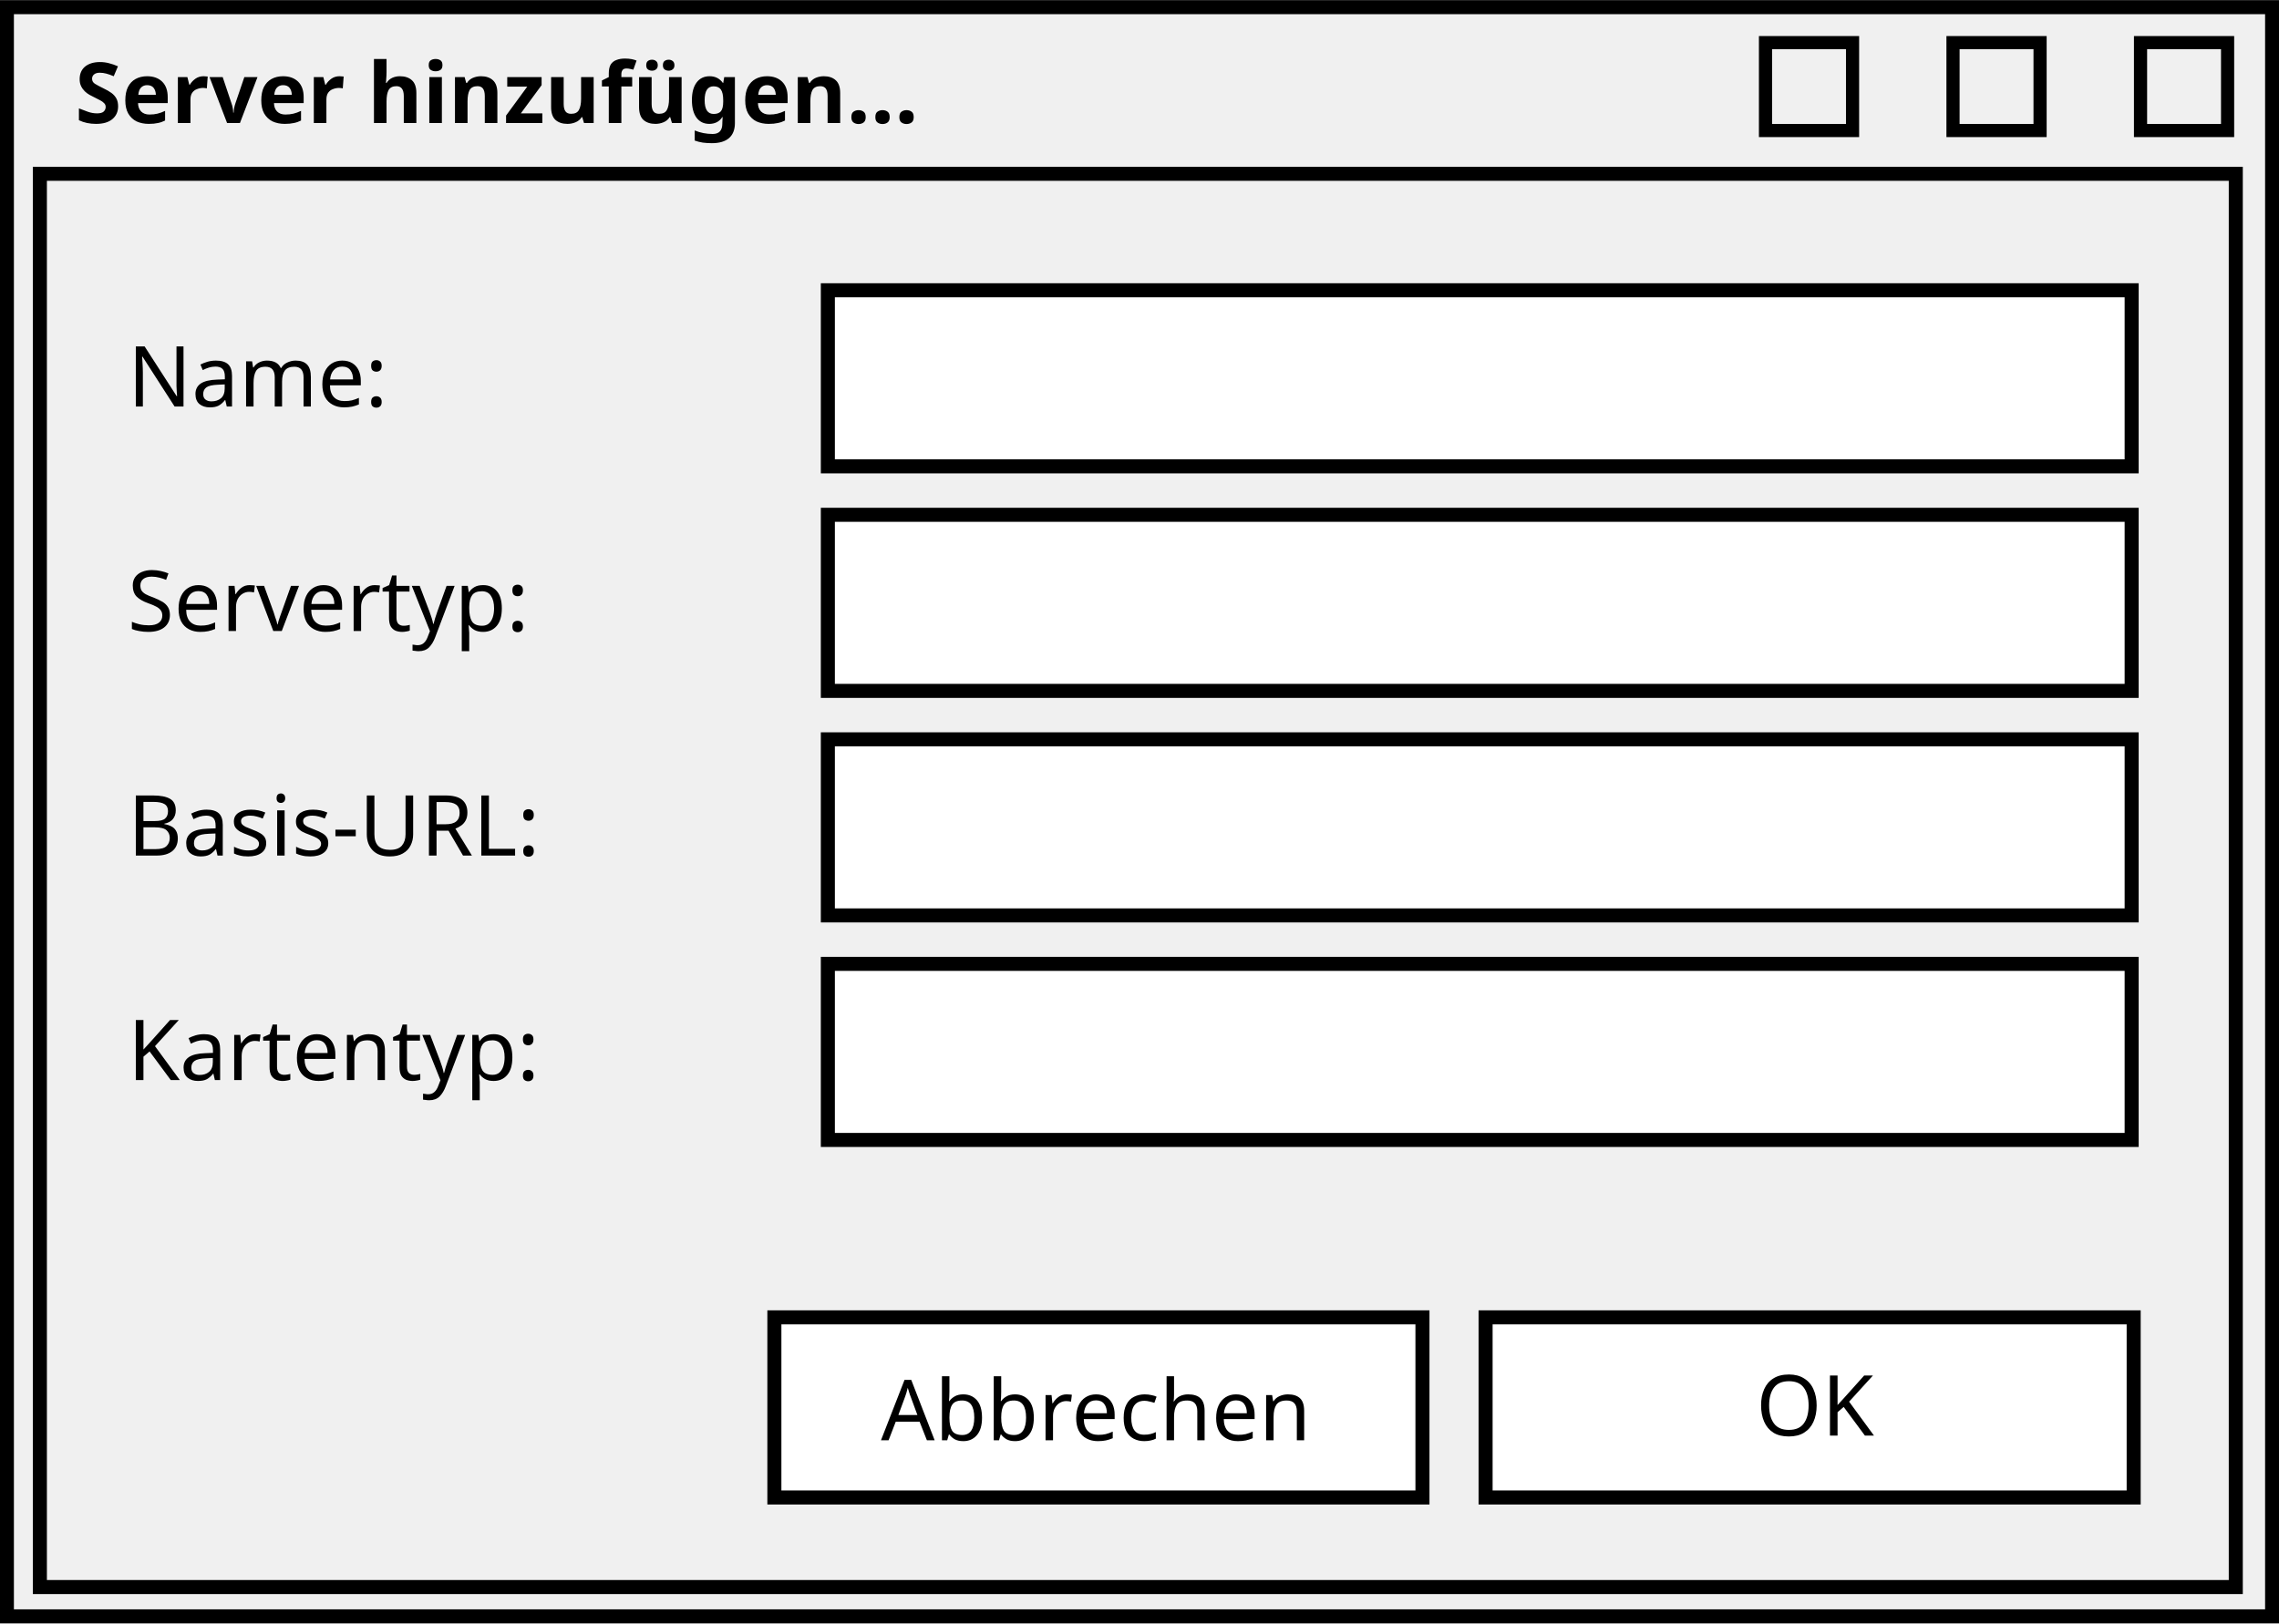
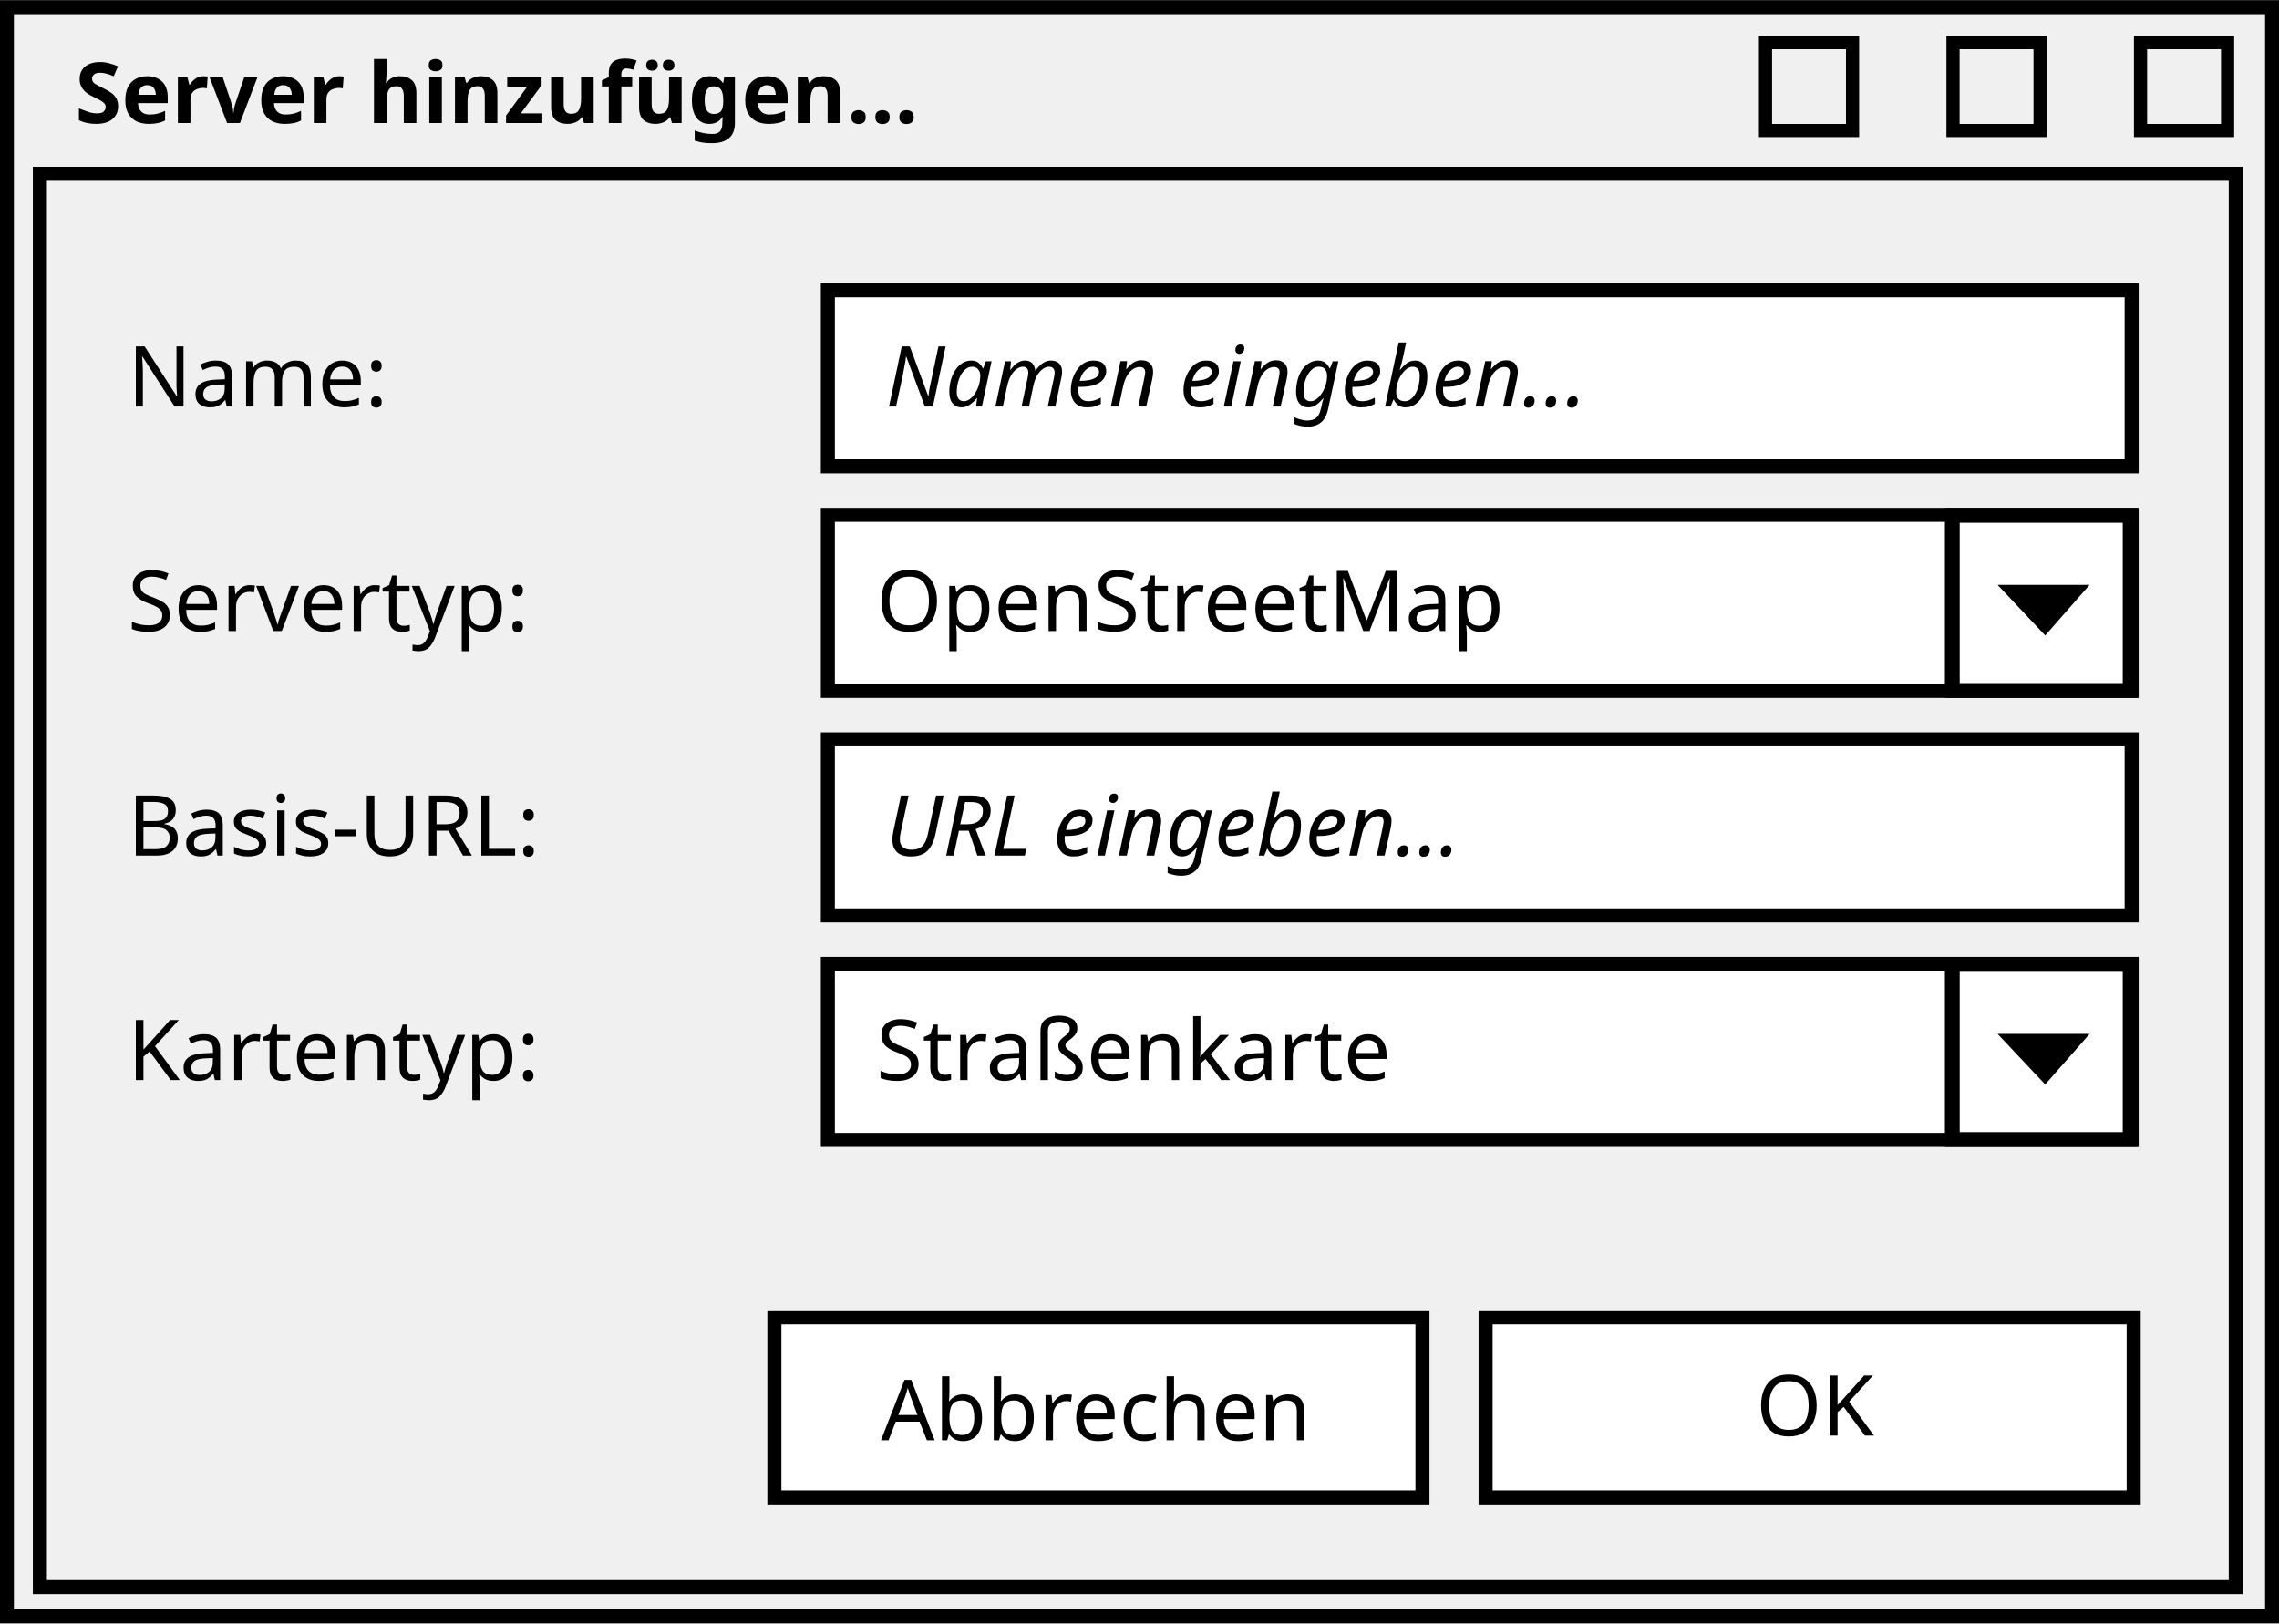
<svg xmlns="http://www.w3.org/2000/svg" width="243.531" height="173.531" id="svg2" version="1.1">
  <defs id="defs4" />
  <g id="layer1" transform="translate(-18.4375,-233.6875)">
    <rect style="fill:none;stroke:#000000;stroke-width:1.5;stroke-linecap:butt;stroke-linejoin:miter;stroke-miterlimit:4;stroke-opacity:1;stroke-dasharray:none" id="rect2985" width="234.651" height="151.063" x="22.699" y="252.264" />
    <rect y="234.452" x="19.173" height="172.008" width="242.06" id="rect3761" style="fill:none;stroke:#000000;stroke-width:1.5;stroke-linecap:butt;stroke-linejoin:miter;stroke-miterlimit:4;stroke-opacity:1;stroke-dasharray:none" />
    <rect style="fill:none;stroke:#000000;stroke-width:1.406;stroke-miterlimit:4;stroke-opacity:1;stroke-dasharray:none" id="rect3763" width="9.303" height="9.394" x="247.172" y="238.244" />
    <rect y="238.244" x="227.134" height="9.394" width="9.303" id="rect3765" style="fill:none;stroke:#000000;stroke-width:1.406;stroke-miterlimit:4;stroke-opacity:1;stroke-dasharray:none" />
    <rect style="fill:none;stroke:#000000;stroke-width:1.406;stroke-miterlimit:4;stroke-opacity:1;stroke-dasharray:none" id="rect3767" width="9.303" height="9.394" x="207.096" y="238.244" />
    <text id="text4779" y="246.834" x="26.463" style="font-size:40px;font-style:normal;font-weight:normal;line-height:125%;letter-spacing:0px;word-spacing:0px;fill:#000000;fill-opacity:1;stroke:none;font-family:Sans" xml:space="preserve">
      <tspan style="font-size:9px;font-weight:bold;-inkscape-font-specification:Sans Bold" y="246.834" x="26.463" id="tspan4781">Server hinzufügen...</tspan>
    </text>
    <rect style="fill:#ffffff;fill-rule:evenodd;stroke:#000000;stroke-width:1.5;stroke-linecap:butt;stroke-linejoin:miter;stroke-miterlimit:4;stroke-opacity:1;stroke-dasharray:none" id="rect3346" width="139.322" height="18.822" x="106.901" y="264.714" />
    <text id="text4779-9" y="277.136" x="32.08" style="font-size:40px;font-style:normal;font-weight:normal;line-height:125%;letter-spacing:0px;word-spacing:0px;fill:#000000;fill-opacity:1;stroke:none;font-family:Sans" xml:space="preserve">
      <tspan style="font-size:9px;font-weight:normal;-inkscape-font-specification:Sans" y="277.136" x="32.08" id="tspan4781-7">Name:</tspan>
    </text>
    <rect y="288.714" x="106.901" height="18.822" width="139.322" id="rect4137" style="fill:#ffffff;fill-rule:evenodd;stroke:#000000;stroke-width:1.5;stroke-linecap:butt;stroke-linejoin:miter;stroke-miterlimit:4;stroke-opacity:1;stroke-dasharray:none" />
    <text xml:space="preserve" style="font-size:40px;font-style:normal;font-weight:normal;line-height:125%;letter-spacing:0px;word-spacing:0px;fill:#000000;fill-opacity:1;stroke:none;font-family:Sans" x="32.08" y="301.136" id="text4139">
      <tspan id="tspan4141" x="32.08" y="301.136" style="font-size:9px;font-weight:normal;-inkscape-font-specification:Sans">Servertyp:</tspan>
    </text>
    <rect y="312.714" x="106.901" height="18.822" width="139.322" id="rect4152" style="fill:#ffffff;fill-rule:evenodd;stroke:#000000;stroke-width:1.5;stroke-linecap:butt;stroke-linejoin:miter;stroke-miterlimit:4;stroke-opacity:1;stroke-dasharray:none" />
    <text xml:space="preserve" style="font-size:40px;font-style:normal;font-weight:normal;line-height:125%;letter-spacing:0px;word-spacing:0px;fill:#000000;fill-opacity:1;stroke:none;font-family:Sans" x="32.08" y="325.136" id="text4154">
      <tspan id="tspan4156" x="32.08" y="325.136" style="font-size:9px;font-weight:normal;-inkscape-font-specification:Sans">Basis-URL:</tspan>
    </text>
    <rect style="fill:#ffffff;fill-rule:evenodd;stroke:#000000;stroke-width:1.5;stroke-linecap:butt;stroke-linejoin:miter;stroke-miterlimit:4;stroke-opacity:1;stroke-dasharray:none" id="rect4158" width="139.322" height="18.822" x="106.901" y="336.714" />
    <text id="text4160" y="349.136" x="32.08" style="font-size:40px;font-style:normal;font-weight:normal;line-height:125%;letter-spacing:0px;word-spacing:0px;fill:#000000;fill-opacity:1;stroke:none;font-family:Sans" xml:space="preserve">
      <tspan style="font-size:9px;font-weight:normal;-inkscape-font-specification:Sans" y="349.136" x="32.08" id="tspan4162">Kartentyp:</tspan>
    </text>
    <rect y="374.499" x="177.186" height="19.253" width="69.253" id="rect4164" style="fill:#ffffff;fill-rule:evenodd;stroke:#000000;stroke-width:1.5;stroke-linecap:butt;stroke-linejoin:miter;stroke-miterlimit:4;stroke-opacity:1;stroke-dasharray:none" />
    <rect style="fill:#ffffff;fill-rule:evenodd;stroke:#000000;stroke-width:1.5;stroke-linecap:butt;stroke-linejoin:miter;stroke-miterlimit:4;stroke-opacity:1;stroke-dasharray:none" id="rect4166" width="69.253" height="19.253" x="101.186" y="374.499" />
    <text xml:space="preserve" style="font-size:40px;font-style:normal;font-weight:normal;line-height:125%;letter-spacing:0px;word-spacing:0px;fill:#000000;fill-opacity:1;stroke:none;font-family:Sans" x="112.58" y="387.636" id="text4168">
      <tspan id="tspan4170" x="112.58" y="387.636" style="font-size:9px;font-weight:normal;-inkscape-font-specification:Sans">Abbrechen</tspan>
    </text>
    <text id="text4172" y="387.136" x="206.08" style="font-size:40px;font-style:normal;font-weight:normal;line-height:125%;letter-spacing:0px;word-spacing:0px;fill:#000000;fill-opacity:1;stroke:none;font-family:Sans" xml:space="preserve">
      <tspan style="font-size:9px;font-weight:normal;-inkscape-font-specification:Sans" y="387.136" x="206.08" id="tspan4174">OK</tspan>
    </text>
+     <text xml:space="preserve" style="font-size:40px;font-style:normal;font-weight:normal;line-height:125%;letter-spacing:0px;word-spacing:0px;fill:#000000;fill-opacity:1;stroke:none;font-family:Sans" x="113.08" y="277.136" id="text3197">
+       <tspan id="tspan3199" x="113.08" y="277.136" style="font-size:9px;font-style:italic;font-weight:normal;-inkscape-font-specification:Sans Italic">Namen eingeben...</tspan>
+     </text>
+     <text id="text3201" y="301.136" x="112.08" style="font-size:40px;font-style:normal;font-weight:normal;line-height:125%;letter-spacing:0px;word-spacing:0px;fill:#000000;fill-opacity:1;stroke:none;font-family:Sans" xml:space="preserve">
+       <tspan style="font-size:9px;font-weight:normal;-inkscape-font-specification:Sans" y="301.136" x="112.08" id="tspan3203">OpenStreetMap</tspan>
+     </text>
+     <text id="text3205" y="325.136" x="113.08" style="font-size:40px;font-style:normal;font-weight:normal;line-height:125%;letter-spacing:0px;word-spacing:0px;fill:#000000;fill-opacity:1;stroke:none;font-family:Sans" xml:space="preserve">
+       <tspan style="font-size:9px;font-style:italic;font-weight:normal;-inkscape-font-specification:Sans Italic" y="325.136" x="113.08" id="tspan3207">URL eingeben...</tspan>
+     </text>
+     <text xml:space="preserve" style="font-size:40px;font-style:normal;font-weight:normal;line-height:125%;letter-spacing:0px;word-spacing:0px;fill:#000000;fill-opacity:1;stroke:none;font-family:Sans" x="112.08" y="349.136" id="text3230">
+       <tspan id="tspan3232" x="112.08" y="349.136" style="font-size:9px;font-weight:normal;-inkscape-font-specification:Sans">Straßenkarte</tspan>
+     </text>
+     <rect y="-307.494" x="227.058" height="18.723" width="19.003" id="rect5562" style="fill:none;stroke:#000000;stroke-width:1.582;stroke-miterlimit:4;stroke-opacity:1;stroke-dasharray:none" transform="scale(1,-1)" />
+     <path id="path7407" d="m 232.591,296.501 8.48,0 -4.094,4.661 z" style="fill:#000000;fill-opacity:1;stroke:#000000;stroke-width:0.599;stroke-linecap:butt;stroke-linejoin:miter;stroke-miterlimit:4;stroke-opacity:1;stroke-dasharray:none" />
+     <rect transform="scale(1,-1)" style="fill:none;stroke:#000000;stroke-width:1.582;stroke-miterlimit:4;stroke-opacity:1;stroke-dasharray:none" id="rect3243" width="19.003" height="18.723" x="227.058" y="-355.494" />
+     <path style="fill:#000000;fill-opacity:1;stroke:#000000;stroke-width:0.599;stroke-linecap:butt;stroke-linejoin:miter;stroke-miterlimit:4;stroke-opacity:1;stroke-dasharray:none" d="m 232.591,344.501 8.48,0 -4.094,4.661 z" id="path3245" />
  </g>
</svg>
